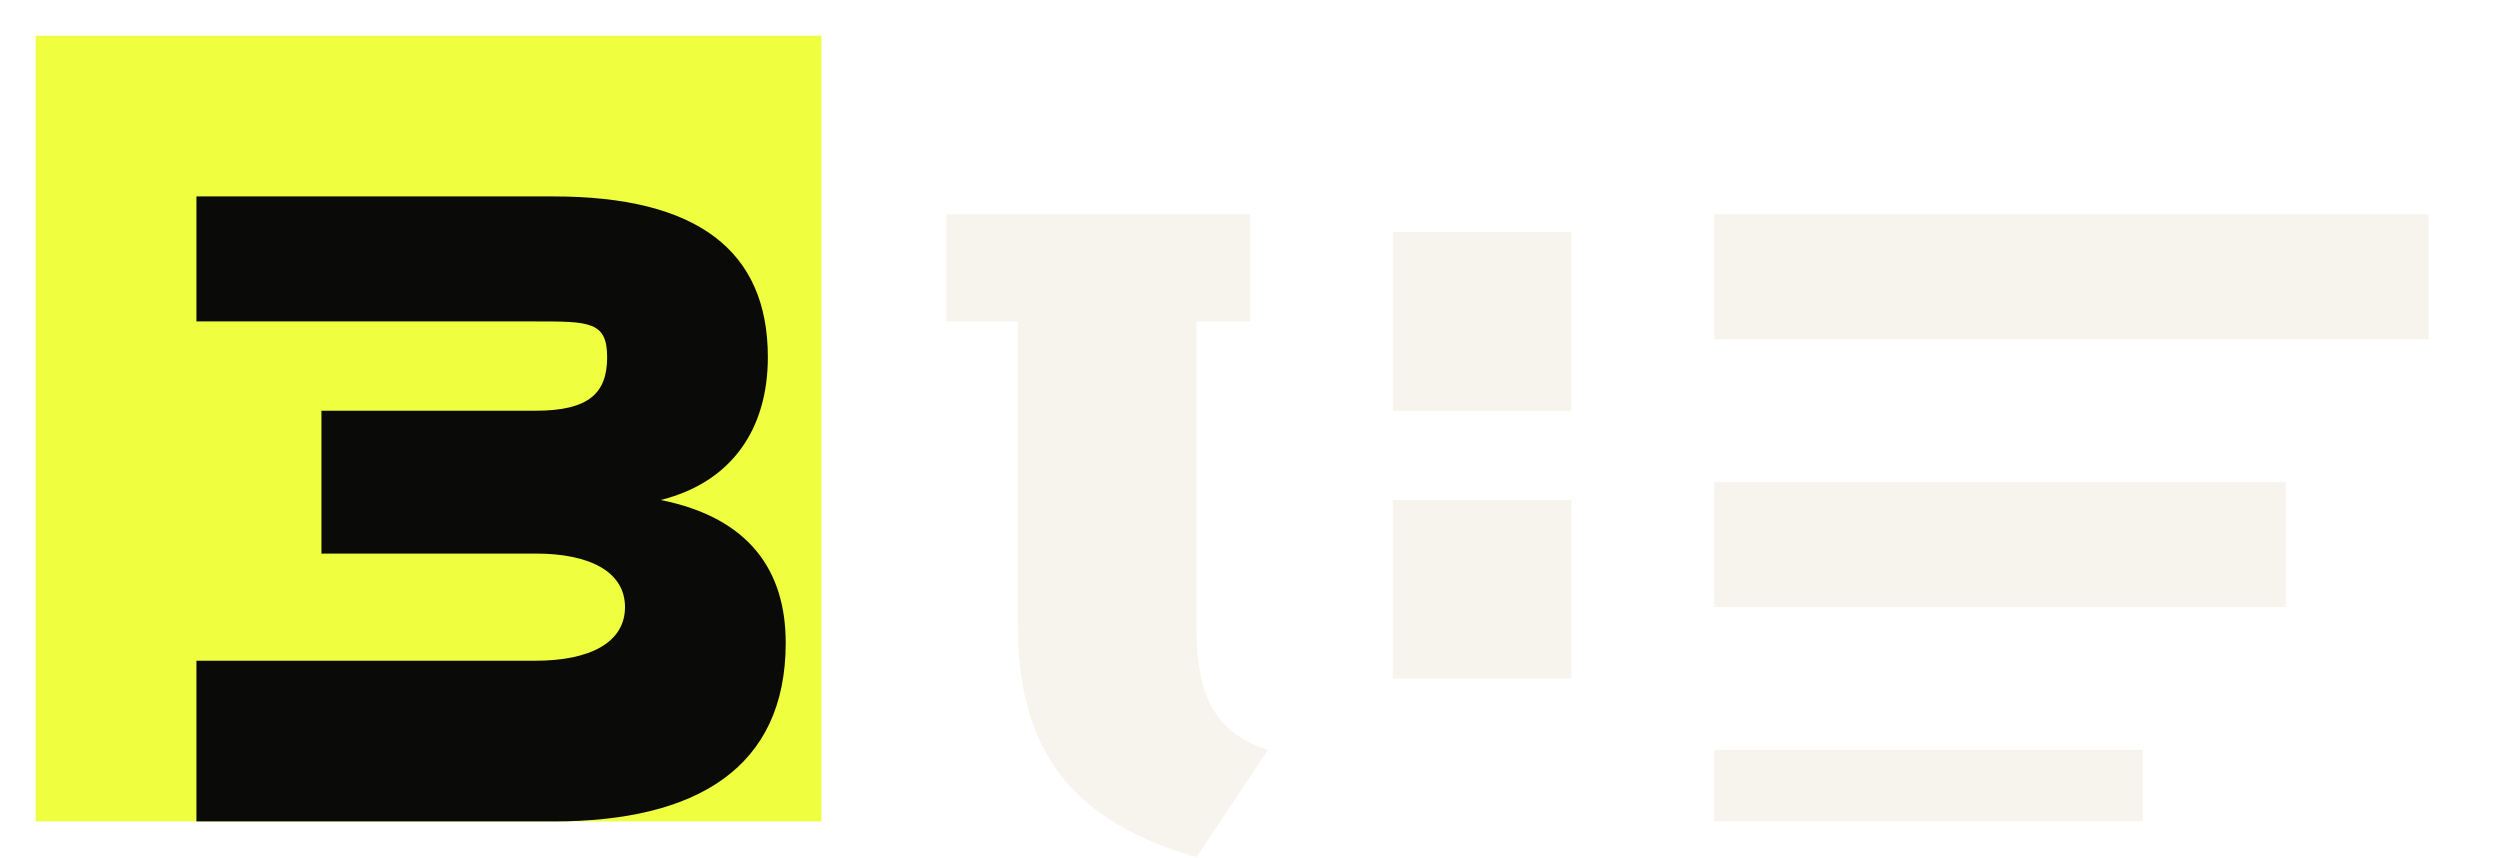
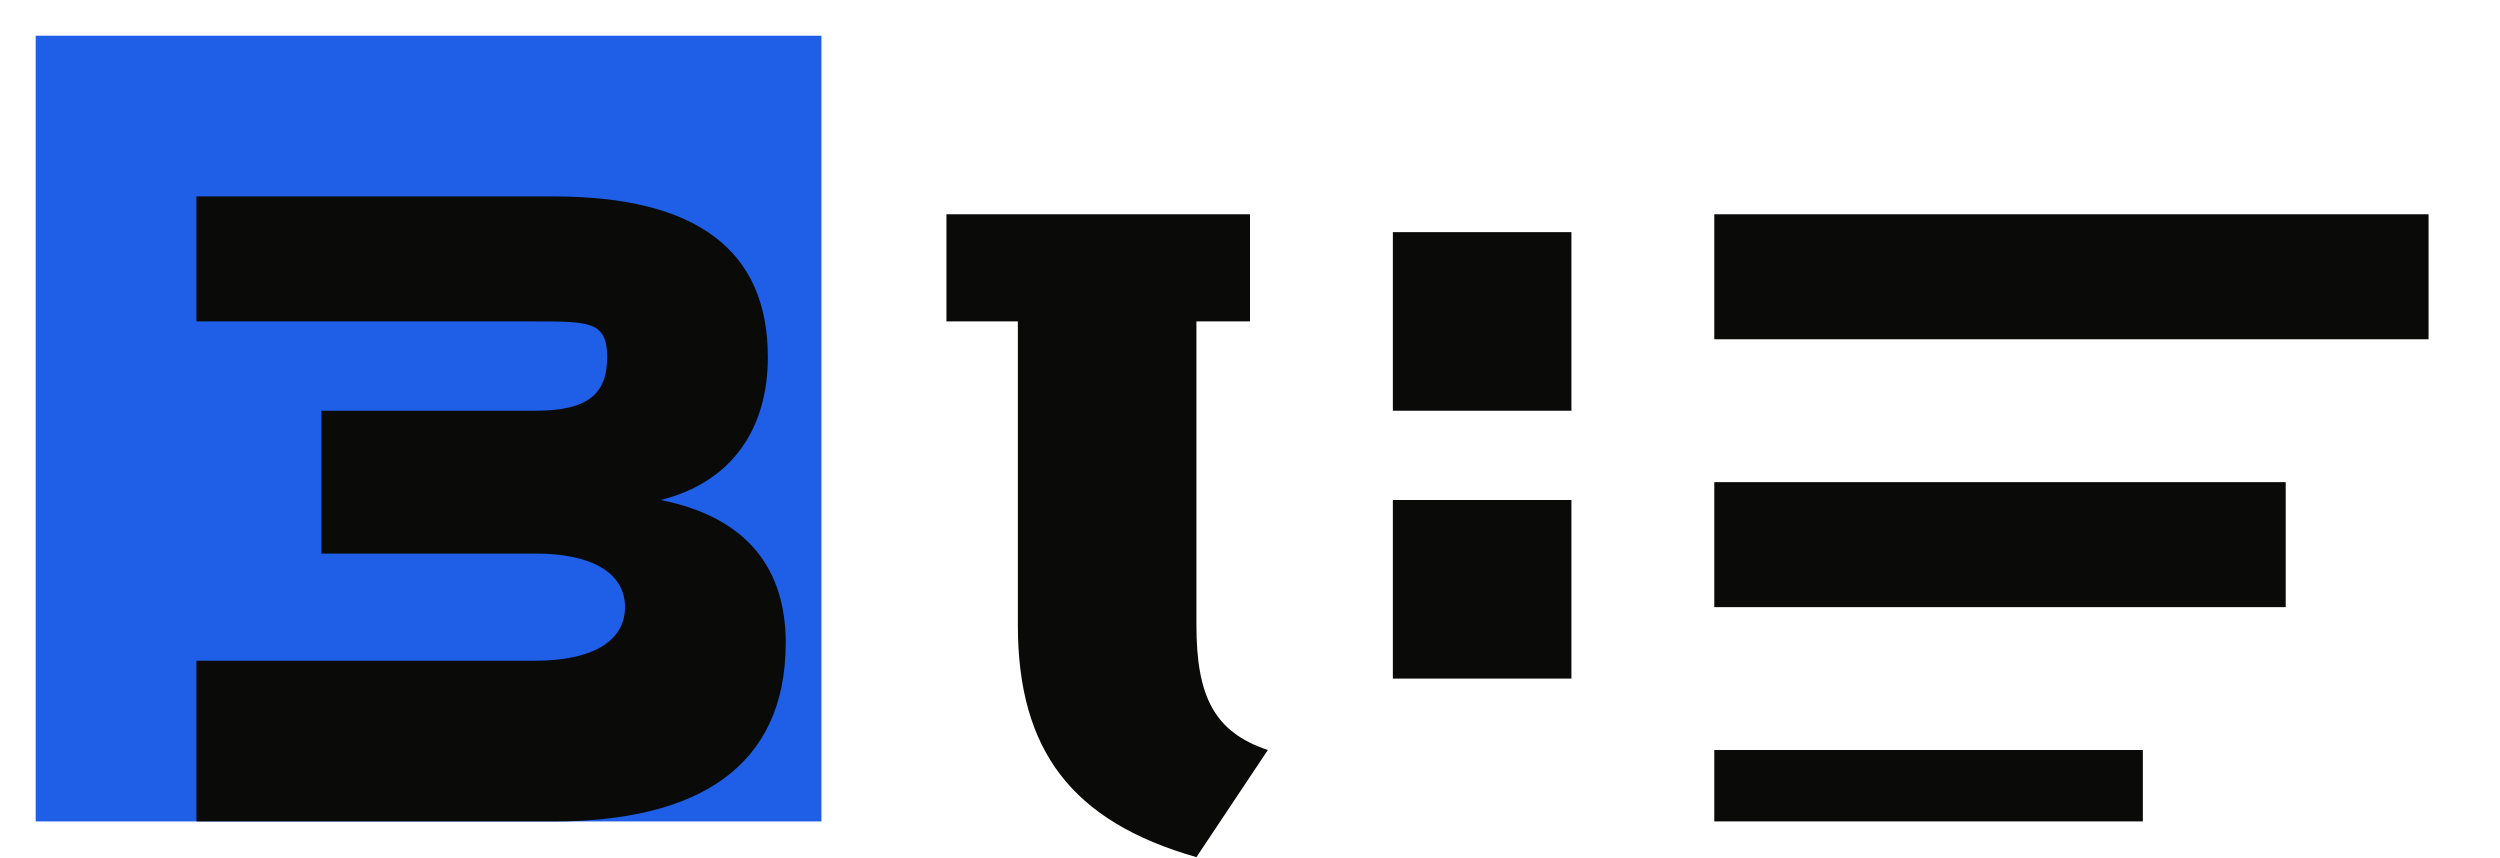
<svg xmlns="http://www.w3.org/2000/svg" viewBox="0 0 140 48">
-   <path fill="#efff3f" d="M2 2h44v44H2z" />
+   <path fill="#1f5ee7" d="M2 2h44v44H2z" />
  <path fill="#0a0b09" d="M11 11h20c8 0 12 3 12 9 0 4-2 7-6 8 5 1 7 4 7 8 0 7-5 10-13 10H11v-9h19c3 0 5-1 5-3s-2-3-5-3H18v-8h12c3 0 4-1 4-3s-1-2-4-2H11v-7Z" />
-   <path fill="#f6f4ed" d="M57 12h13v6h-3v17c0 4 1 6 4 7l-4 6c-7-2-10-6-10-13V18h-4v-6h4Zm21 1h10v10H78zm0 15h10v10H78zm18-16h40v7H96zm0 15h32v7H96zm0 15h24v4H96z" />
+   <path fill="#0a0b09" d="M57 12h13v6h-3v17c0 4 1 6 4 7l-4 6c-7-2-10-6-10-13V18h-4v-6h4Zm21 1h10v10H78zm0 15h10v10H78zm18-16h40v7H96zm0 15h32v7H96zm0 15h24v4H96z" />
</svg>
